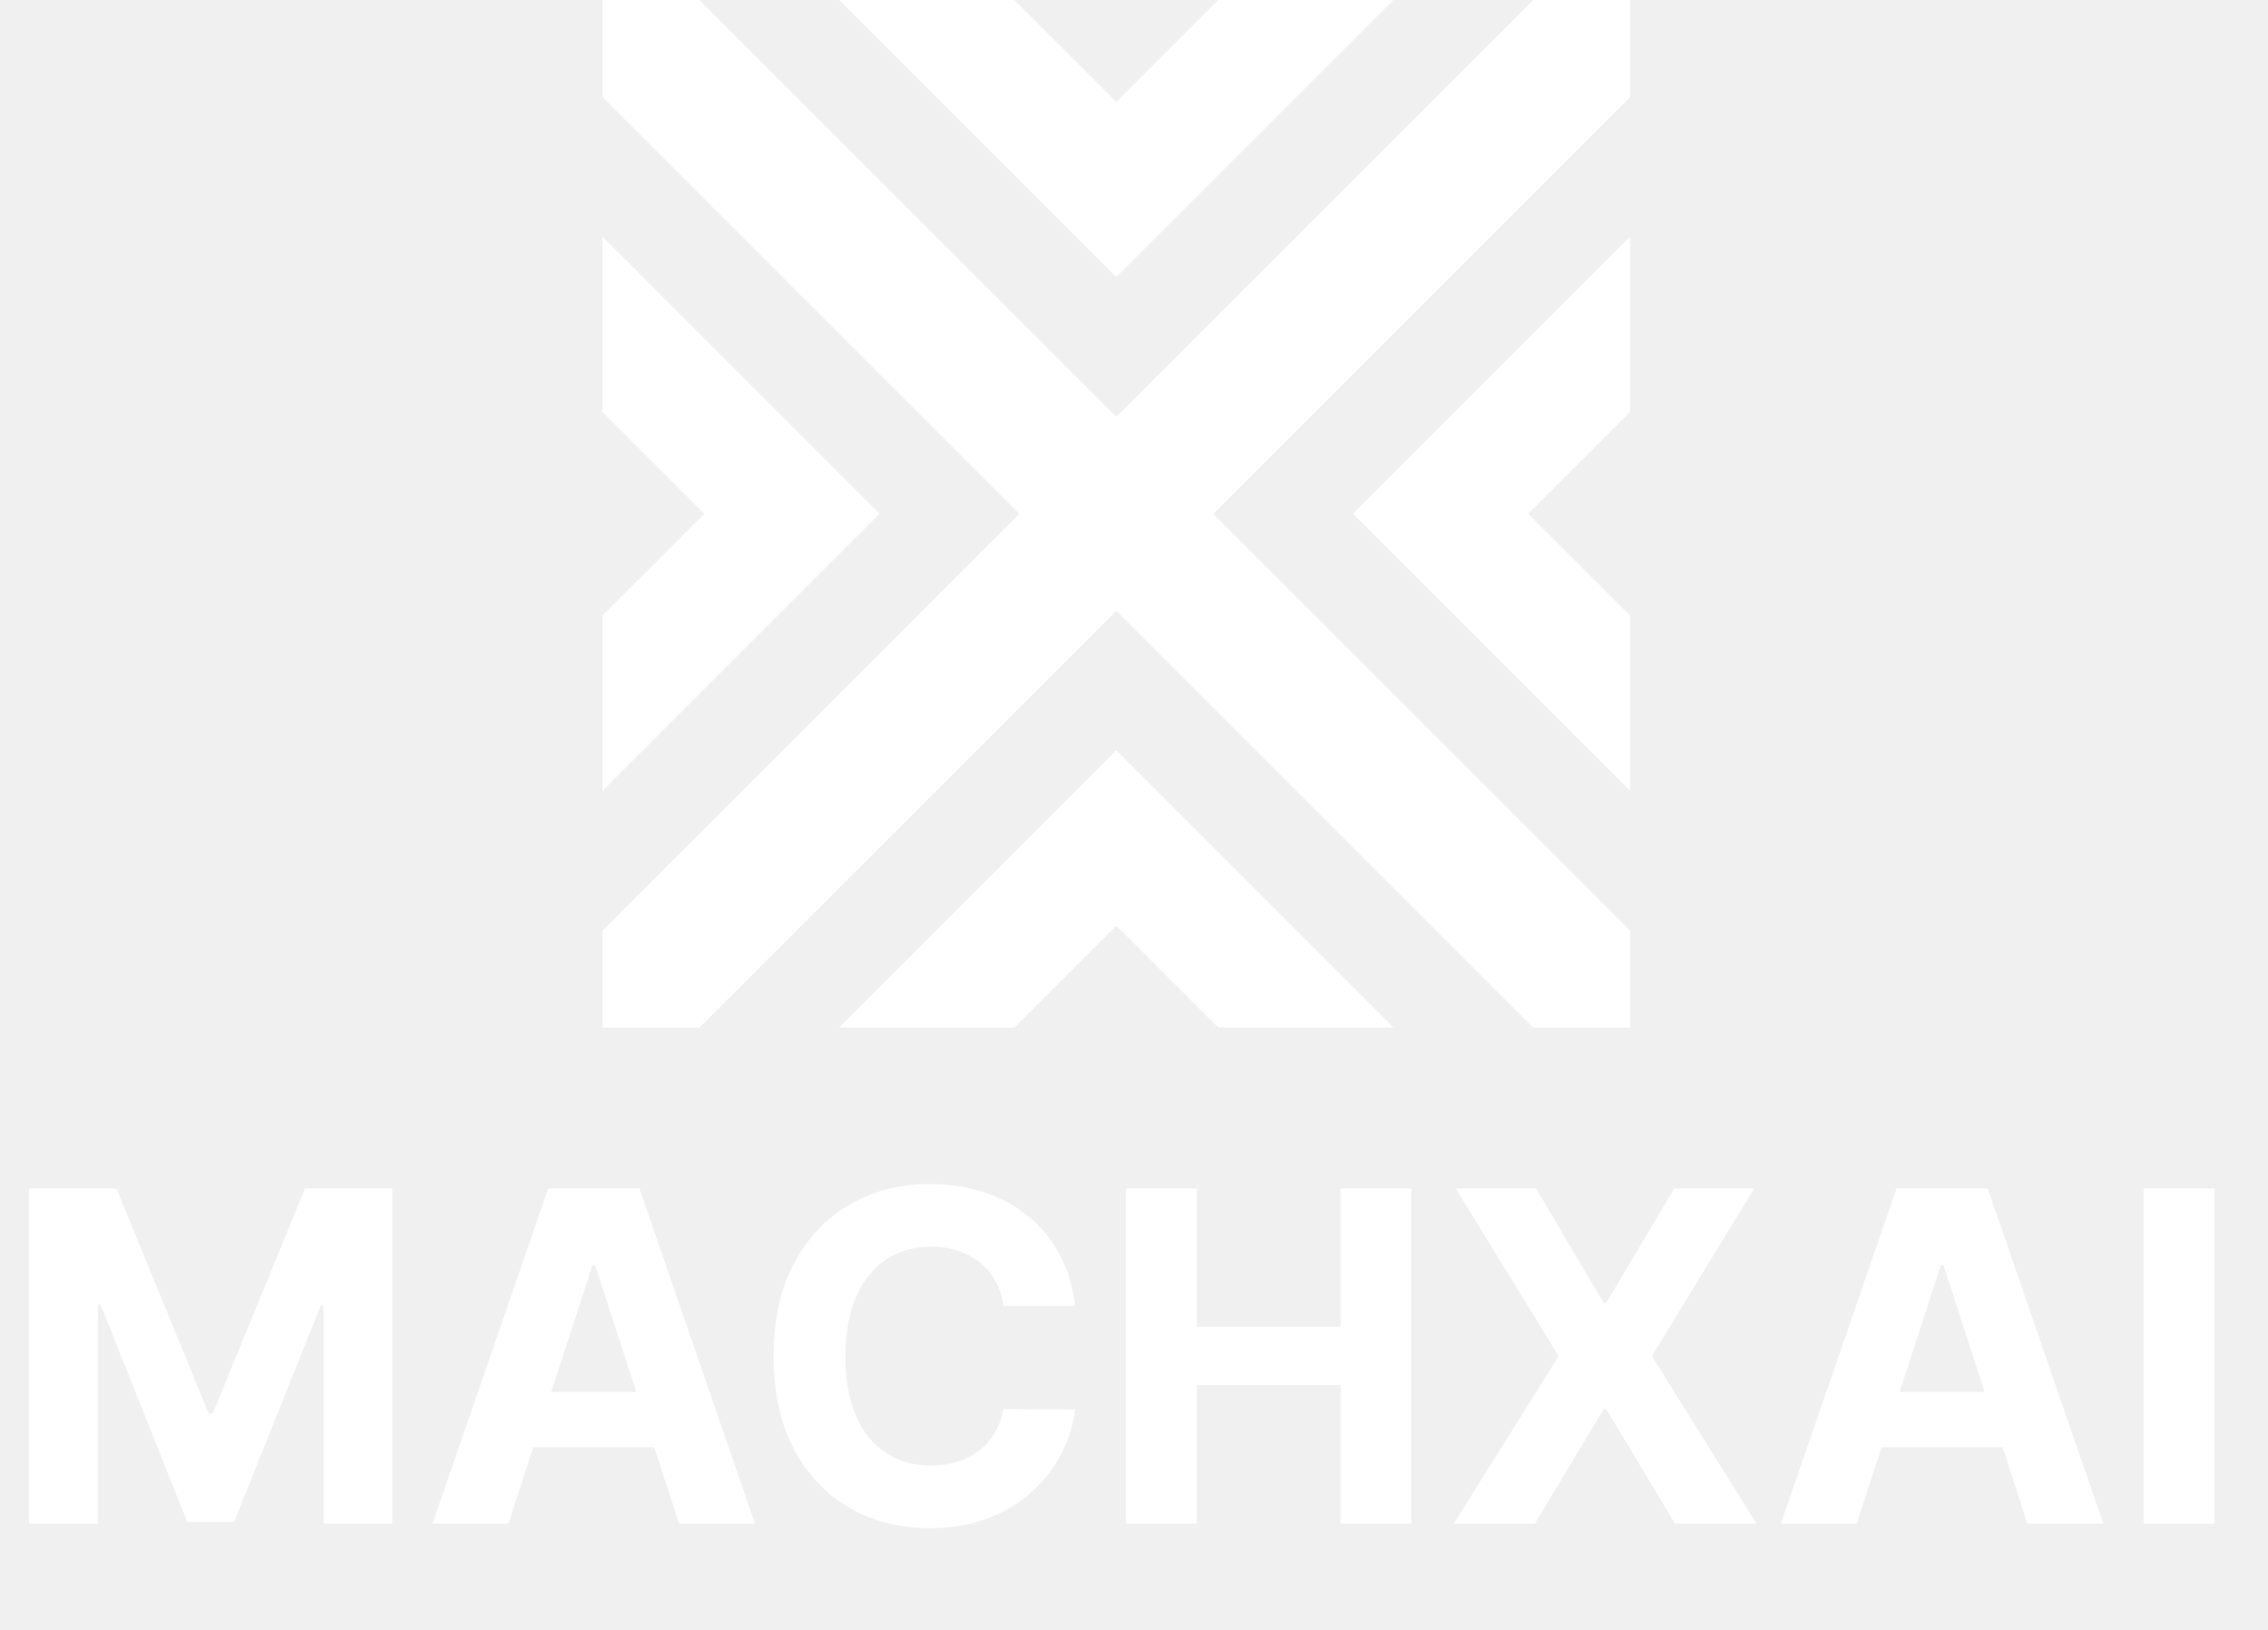
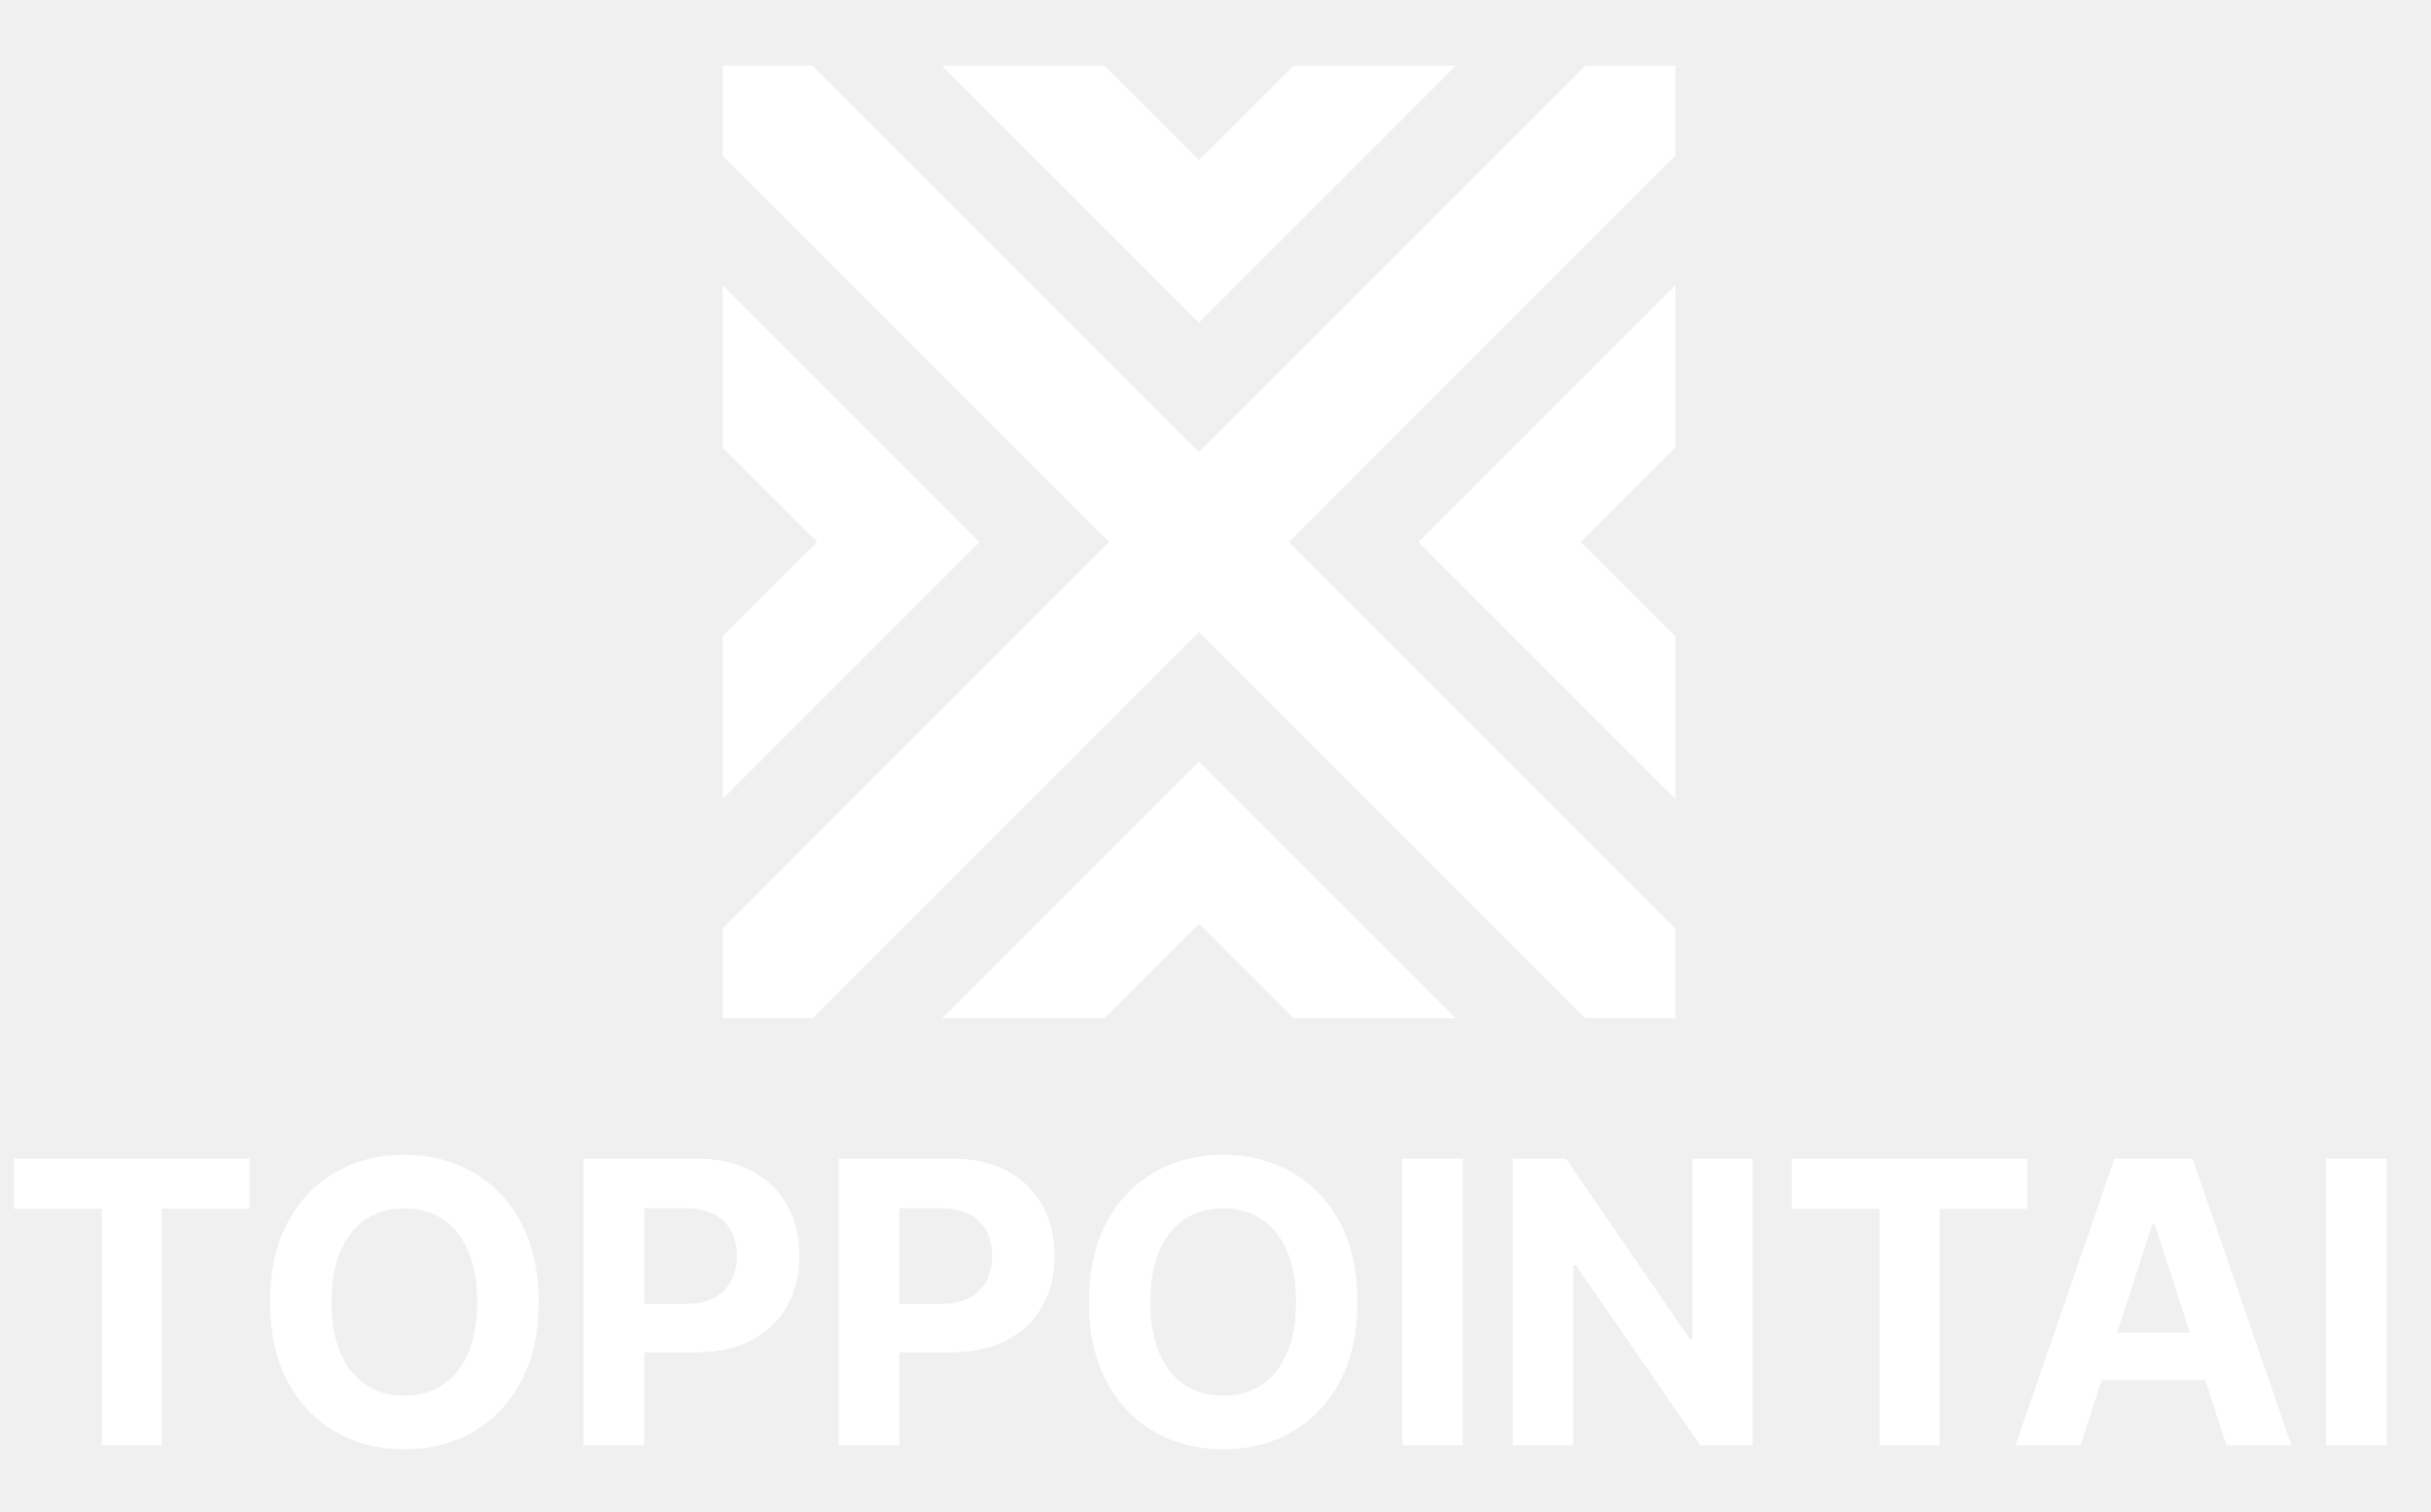
- <svg xmlns="http://www.w3.org/2000/svg" width="64" height="46" viewBox="0 0 64 46" fill="none">
-   <g clip-path="url(#clip0_67_6)">
-     <path d="M0.822 33.545H3.287L5.891 39.898H6.001L8.605 33.545H11.07V43H9.131V36.846H9.053L6.606 42.954H5.286L2.839 36.823H2.761V43H0.822V33.545ZM14.347 43H12.205L15.469 33.545H18.045L21.304 43H19.162L16.794 35.706H16.72L14.347 43ZM14.213 39.284H19.273V40.844H14.213V39.284ZM30.34 36.855H28.317C28.28 36.594 28.205 36.361 28.091 36.158C27.977 35.952 27.831 35.777 27.653 35.632C27.474 35.487 27.268 35.377 27.034 35.3C26.803 35.223 26.552 35.184 26.282 35.184C25.792 35.184 25.366 35.306 25.003 35.549C24.64 35.789 24.358 36.14 24.158 36.602C23.958 37.06 23.858 37.617 23.858 38.273C23.858 38.947 23.958 39.513 24.158 39.972C24.361 40.43 24.644 40.776 25.008 41.01C25.371 41.244 25.791 41.361 26.268 41.361C26.535 41.361 26.783 41.326 27.011 41.255C27.242 41.184 27.447 41.081 27.625 40.946C27.803 40.807 27.951 40.639 28.068 40.443C28.188 40.245 28.271 40.021 28.317 39.769L30.34 39.778C30.287 40.212 30.156 40.63 29.947 41.033C29.741 41.434 29.462 41.792 29.111 42.109C28.764 42.423 28.348 42.672 27.865 42.857C27.385 43.038 26.842 43.129 26.235 43.129C25.392 43.129 24.638 42.938 23.973 42.557C23.312 42.175 22.788 41.623 22.404 40.9C22.022 40.176 21.831 39.301 21.831 38.273C21.831 37.242 22.025 36.365 22.413 35.641C22.801 34.918 23.327 34.367 23.992 33.989C24.657 33.607 25.404 33.416 26.235 33.416C26.783 33.416 27.291 33.493 27.759 33.647C28.23 33.801 28.647 34.026 29.01 34.321C29.373 34.613 29.669 34.972 29.896 35.397C30.127 35.821 30.275 36.308 30.34 36.855ZM31.773 43V33.545H33.772V37.446H37.83V33.545H39.824V43H37.83V39.094H33.772V43H31.773ZM43.346 33.545L45.253 36.768H45.327L47.243 33.545H49.5L46.615 38.273L49.565 43H47.266L45.327 39.773H45.253L43.314 43H41.024L43.983 38.273L41.08 33.545H43.346ZM52.395 43H50.253L53.517 33.545H56.093L59.352 43H57.21L54.841 35.706H54.768L52.395 43ZM52.261 39.284H57.321V40.844H52.261V39.284ZM62.489 33.545V43H60.49V33.545H62.489Z" fill="white" />
-     <path d="M45.999 26.263V29H43.262L31.5 17.238L19.737 29H17V26.263L28.762 14.5L17 2.737V0H19.737L31.5 11.762L43.262 0H45.999V2.737L34.237 14.5L45.999 26.262V26.263ZM34.375 0L31.5 2.875L28.624 0H23.678L31.499 7.821L39.321 0H34.375H34.375ZM39.322 28.999L31.5 21.178L23.679 28.999H28.625L31.501 26.124L34.377 28.999H39.323H39.322ZM46 17.375L43.124 14.5L46 11.624V6.678L38.179 14.499L46 22.32V17.374V17.375ZM17 22.321L24.821 14.5L17 6.678V11.625L19.876 14.5L17 17.376V22.322V22.321Z" fill="white" />
-   </g>
-   <defs>
-     <clipPath id="clip0_67_6">
-       <rect width="64" height="46" fill="white" />
-     </clipPath>
-   </defs>
+ <svg xmlns="http://www.w3.org/2000/svg" width="74" height="46" viewBox="0 0 74 46" fill="none">
+   <path d="M0.426 36.794V35.273H7.594V36.794H4.922V44H3.098V36.794H0.426ZM16.396 39.636C16.396 40.588 16.215 41.398 15.854 42.065C15.496 42.733 15.008 43.243 14.389 43.595C13.772 43.945 13.079 44.119 12.309 44.119C11.533 44.119 10.837 43.943 10.221 43.591C9.604 43.239 9.117 42.729 8.759 42.061C8.401 41.394 8.222 40.585 8.222 39.636C8.222 38.685 8.401 37.875 8.759 37.207C9.117 36.54 9.604 36.031 10.221 35.682C10.837 35.33 11.533 35.153 12.309 35.153C13.079 35.153 13.772 35.33 14.389 35.682C15.008 36.031 15.496 36.54 15.854 37.207C16.215 37.875 16.396 38.685 16.396 39.636ZM14.525 39.636C14.525 39.02 14.432 38.5 14.248 38.077C14.066 37.653 13.809 37.332 13.477 37.114C13.144 36.895 12.755 36.785 12.309 36.785C11.863 36.785 11.474 36.895 11.141 37.114C10.809 37.332 10.55 37.653 10.366 38.077C10.184 38.5 10.093 39.02 10.093 39.636C10.093 40.253 10.184 40.773 10.366 41.196C10.55 41.619 10.809 41.94 11.141 42.159C11.474 42.378 11.863 42.487 12.309 42.487C12.755 42.487 13.144 42.378 13.477 42.159C13.809 41.94 14.066 41.619 14.248 41.196C14.432 40.773 14.525 40.253 14.525 39.636ZM17.762 44V35.273H21.206C21.867 35.273 22.431 35.399 22.897 35.652C23.363 35.902 23.718 36.25 23.963 36.696C24.21 37.139 24.334 37.651 24.334 38.23C24.334 38.81 24.209 39.321 23.959 39.764C23.709 40.207 23.346 40.553 22.872 40.8C22.4 41.047 21.829 41.17 21.159 41.17H18.964V39.692H20.86C21.216 39.692 21.508 39.631 21.738 39.508C21.971 39.383 22.145 39.212 22.258 38.993C22.375 38.771 22.433 38.517 22.433 38.23C22.433 37.94 22.375 37.688 22.258 37.472C22.145 37.253 21.971 37.084 21.738 36.965C21.505 36.842 21.21 36.781 20.852 36.781H19.608V44H17.762ZM25.532 44V35.273H28.975C29.637 35.273 30.201 35.399 30.667 35.652C31.133 35.902 31.488 36.25 31.732 36.696C31.979 37.139 32.103 37.651 32.103 38.23C32.103 38.81 31.978 39.321 31.728 39.764C31.478 40.207 31.116 40.553 30.641 40.8C30.17 41.047 29.599 41.17 28.928 41.17H26.734V39.692H28.63C28.985 39.692 29.278 39.631 29.508 39.508C29.741 39.383 29.914 39.212 30.028 38.993C30.144 38.771 30.202 38.517 30.202 38.23C30.202 37.94 30.144 37.688 30.028 37.472C29.914 37.253 29.741 37.084 29.508 36.965C29.275 36.842 28.979 36.781 28.621 36.781H27.377V44H25.532ZM41.321 39.636C41.321 40.588 41.141 41.398 40.78 42.065C40.422 42.733 39.934 43.243 39.314 43.595C38.698 43.945 38.005 44.119 37.235 44.119C36.459 44.119 35.763 43.943 35.147 43.591C34.53 43.239 34.043 42.729 33.685 42.061C33.327 41.394 33.148 40.585 33.148 39.636C33.148 38.685 33.327 37.875 33.685 37.207C34.043 36.54 34.53 36.031 35.147 35.682C35.763 35.33 36.459 35.153 37.235 35.153C38.005 35.153 38.698 35.33 39.314 35.682C39.934 36.031 40.422 36.54 40.78 37.207C41.141 37.875 41.321 38.685 41.321 39.636ZM39.451 39.636C39.451 39.02 39.358 38.5 39.174 38.077C38.992 37.653 38.735 37.332 38.402 37.114C38.07 36.895 37.681 36.785 37.235 36.785C36.789 36.785 36.4 36.895 36.067 37.114C35.735 37.332 35.476 37.653 35.291 38.077C35.11 38.5 35.019 39.02 35.019 39.636C35.019 40.253 35.11 40.773 35.291 41.196C35.476 41.619 35.735 41.94 36.067 42.159C36.4 42.378 36.789 42.487 37.235 42.487C37.681 42.487 38.07 42.378 38.402 42.159C38.735 41.94 38.992 41.619 39.174 41.196C39.358 40.773 39.451 40.253 39.451 39.636ZM44.533 35.273V44H42.688V35.273H44.533ZM53.351 35.273V44H51.758L47.961 38.507H47.897V44H46.051V35.273H47.671L51.438 40.761H51.515V35.273H53.351ZM54.543 36.794V35.273H61.711V36.794H59.039V44H57.215V36.794H54.543ZM63.329 44H61.352L64.365 35.273H66.743L69.751 44H67.774L65.588 37.267H65.519L63.329 44ZM63.206 40.57H67.876V42.01H63.206V40.57ZM72.647 35.273V44H70.802V35.273H72.647Z" fill="white" />
+   <path d="M50.999 28.263V31H48.262L36.5 19.238L24.737 31H22V28.263L33.762 16.5L22 4.737V2H24.737L36.5 13.762L48.262 2H50.999V4.737L39.237 16.5L50.999 28.263ZM39.375 2L36.5 4.875L33.624 2H28.678L36.499 9.821L44.321 2H39.375ZM44.322 30.999L36.5 23.178L28.679 30.999H33.625L36.501 28.124L39.377 30.999H44.323H44.322ZM51 19.375L48.124 16.5L51 13.624V8.678L43.179 16.499L51 24.32V19.374V19.375ZM22 24.321L29.821 16.5L22 8.678V13.625L24.876 16.5L22 19.376V24.322V24.321Z" fill="white" />
</svg>
